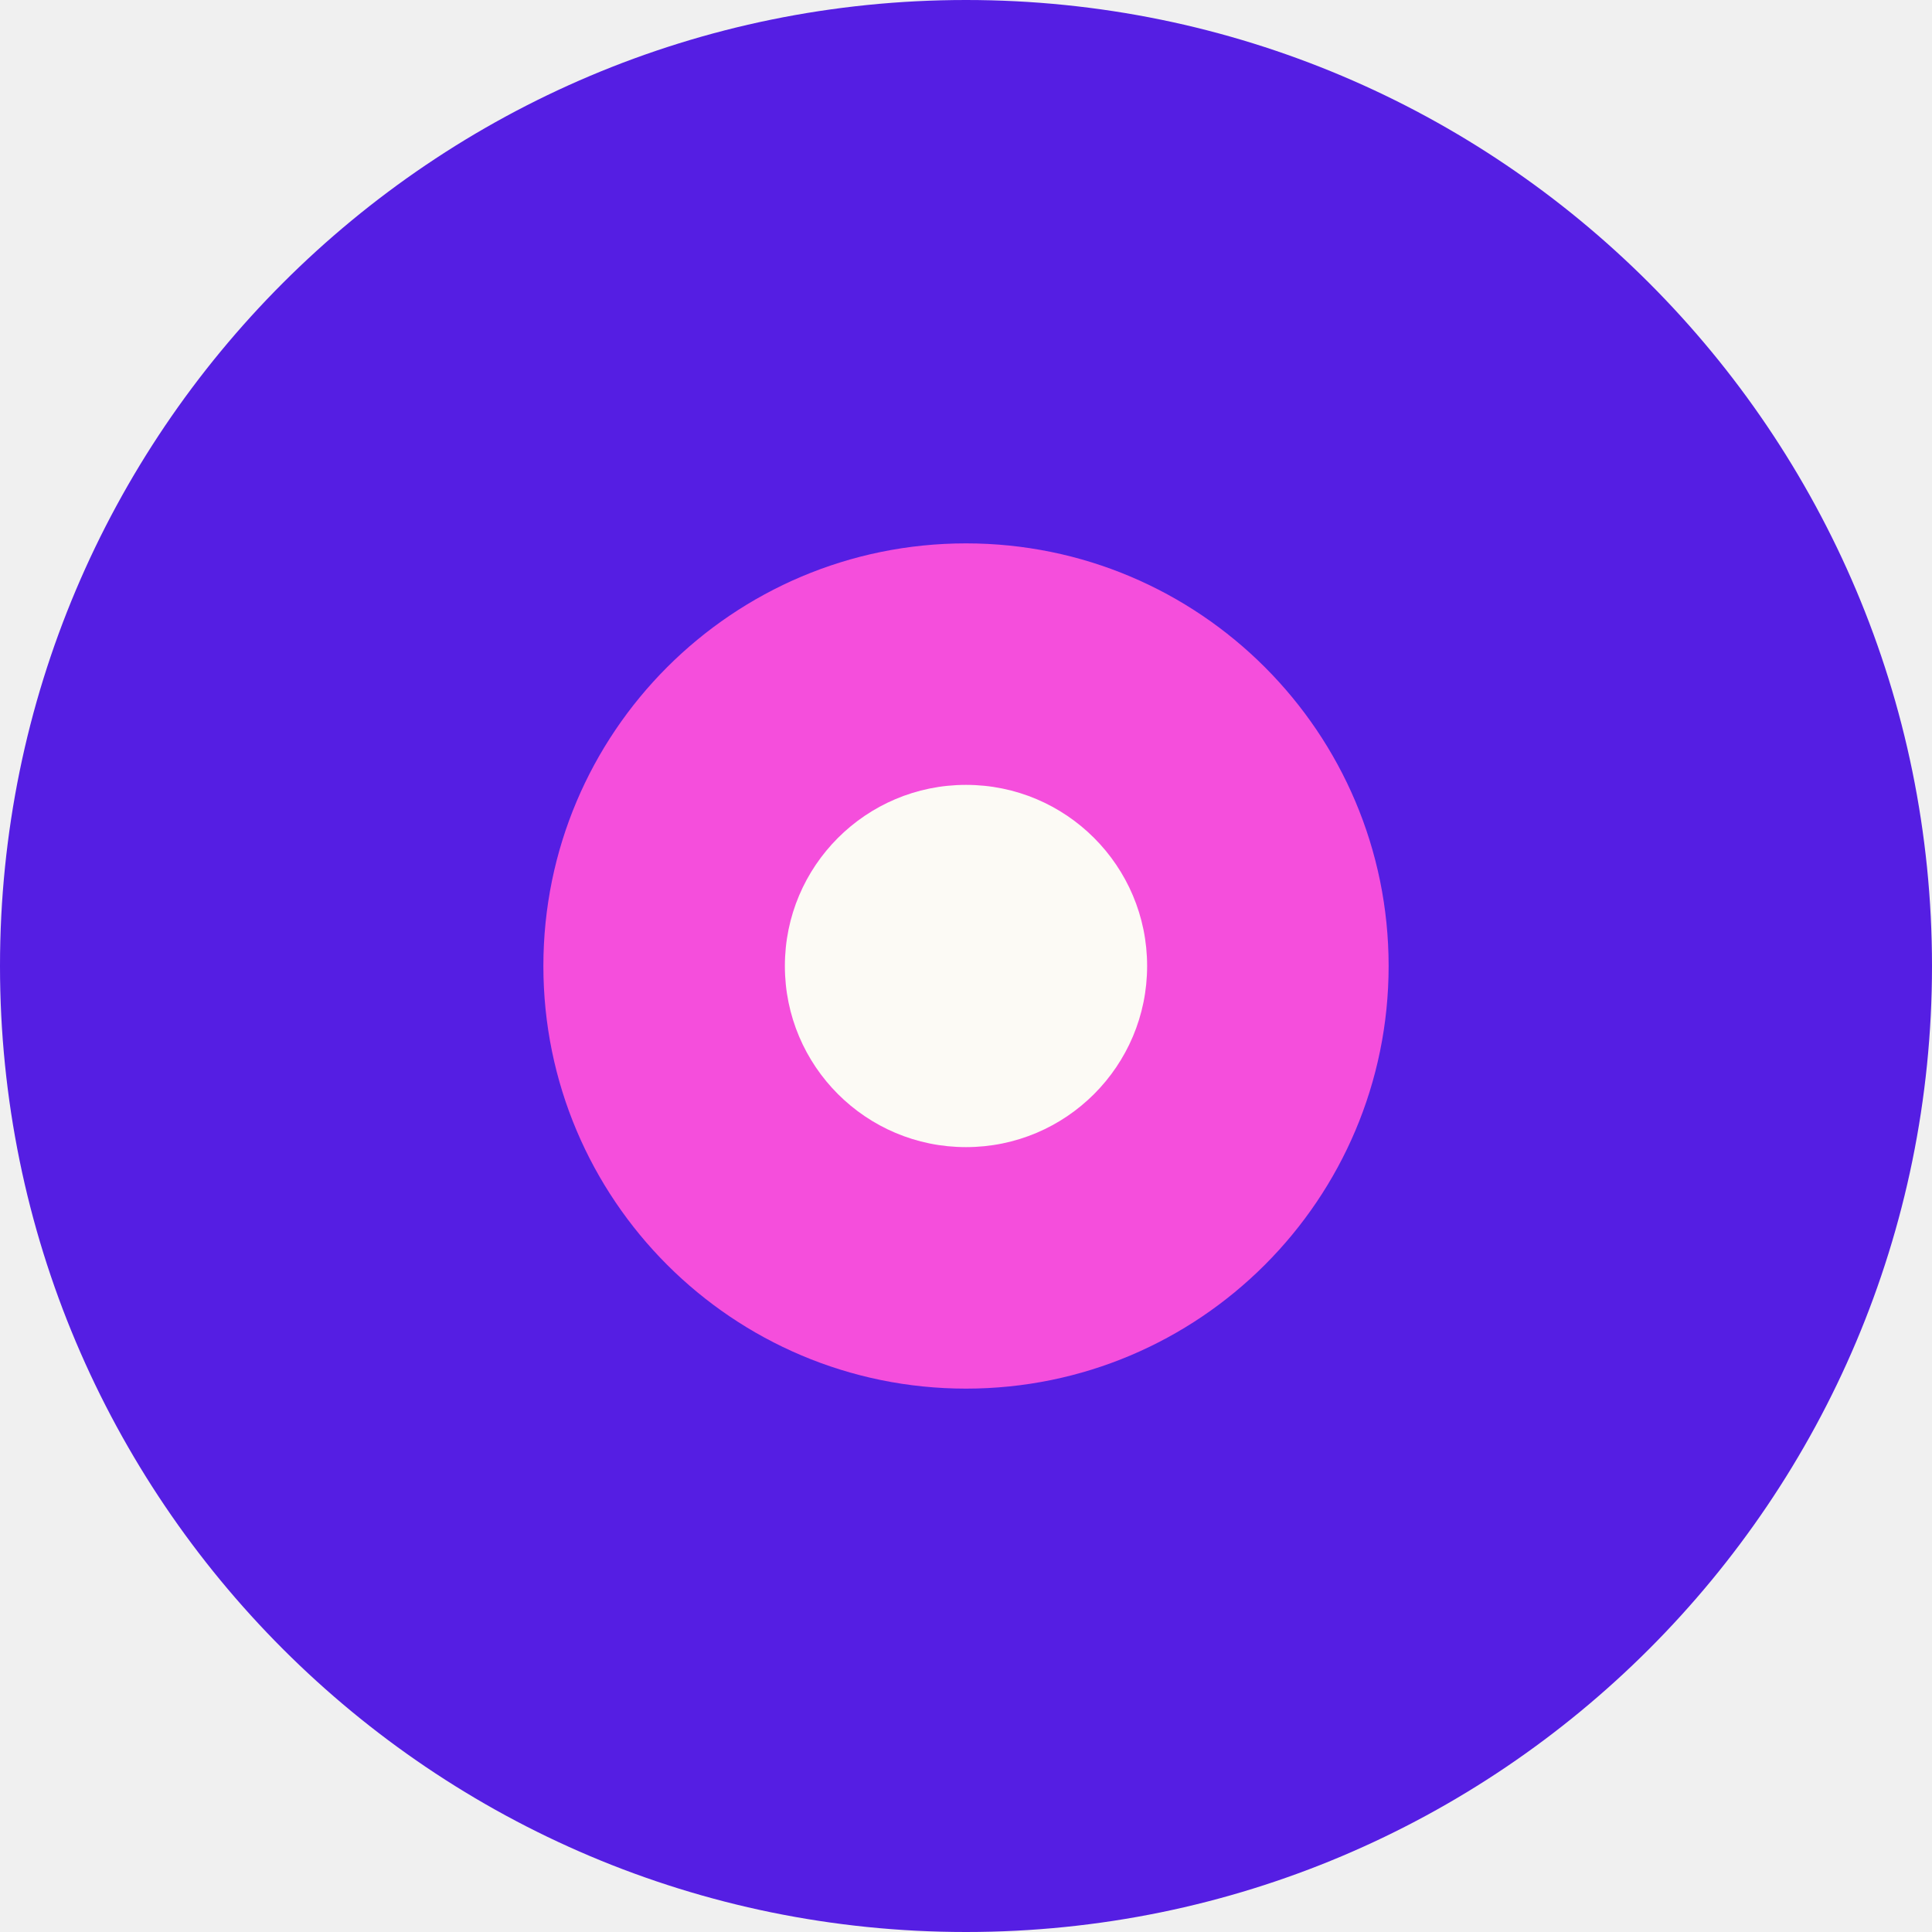
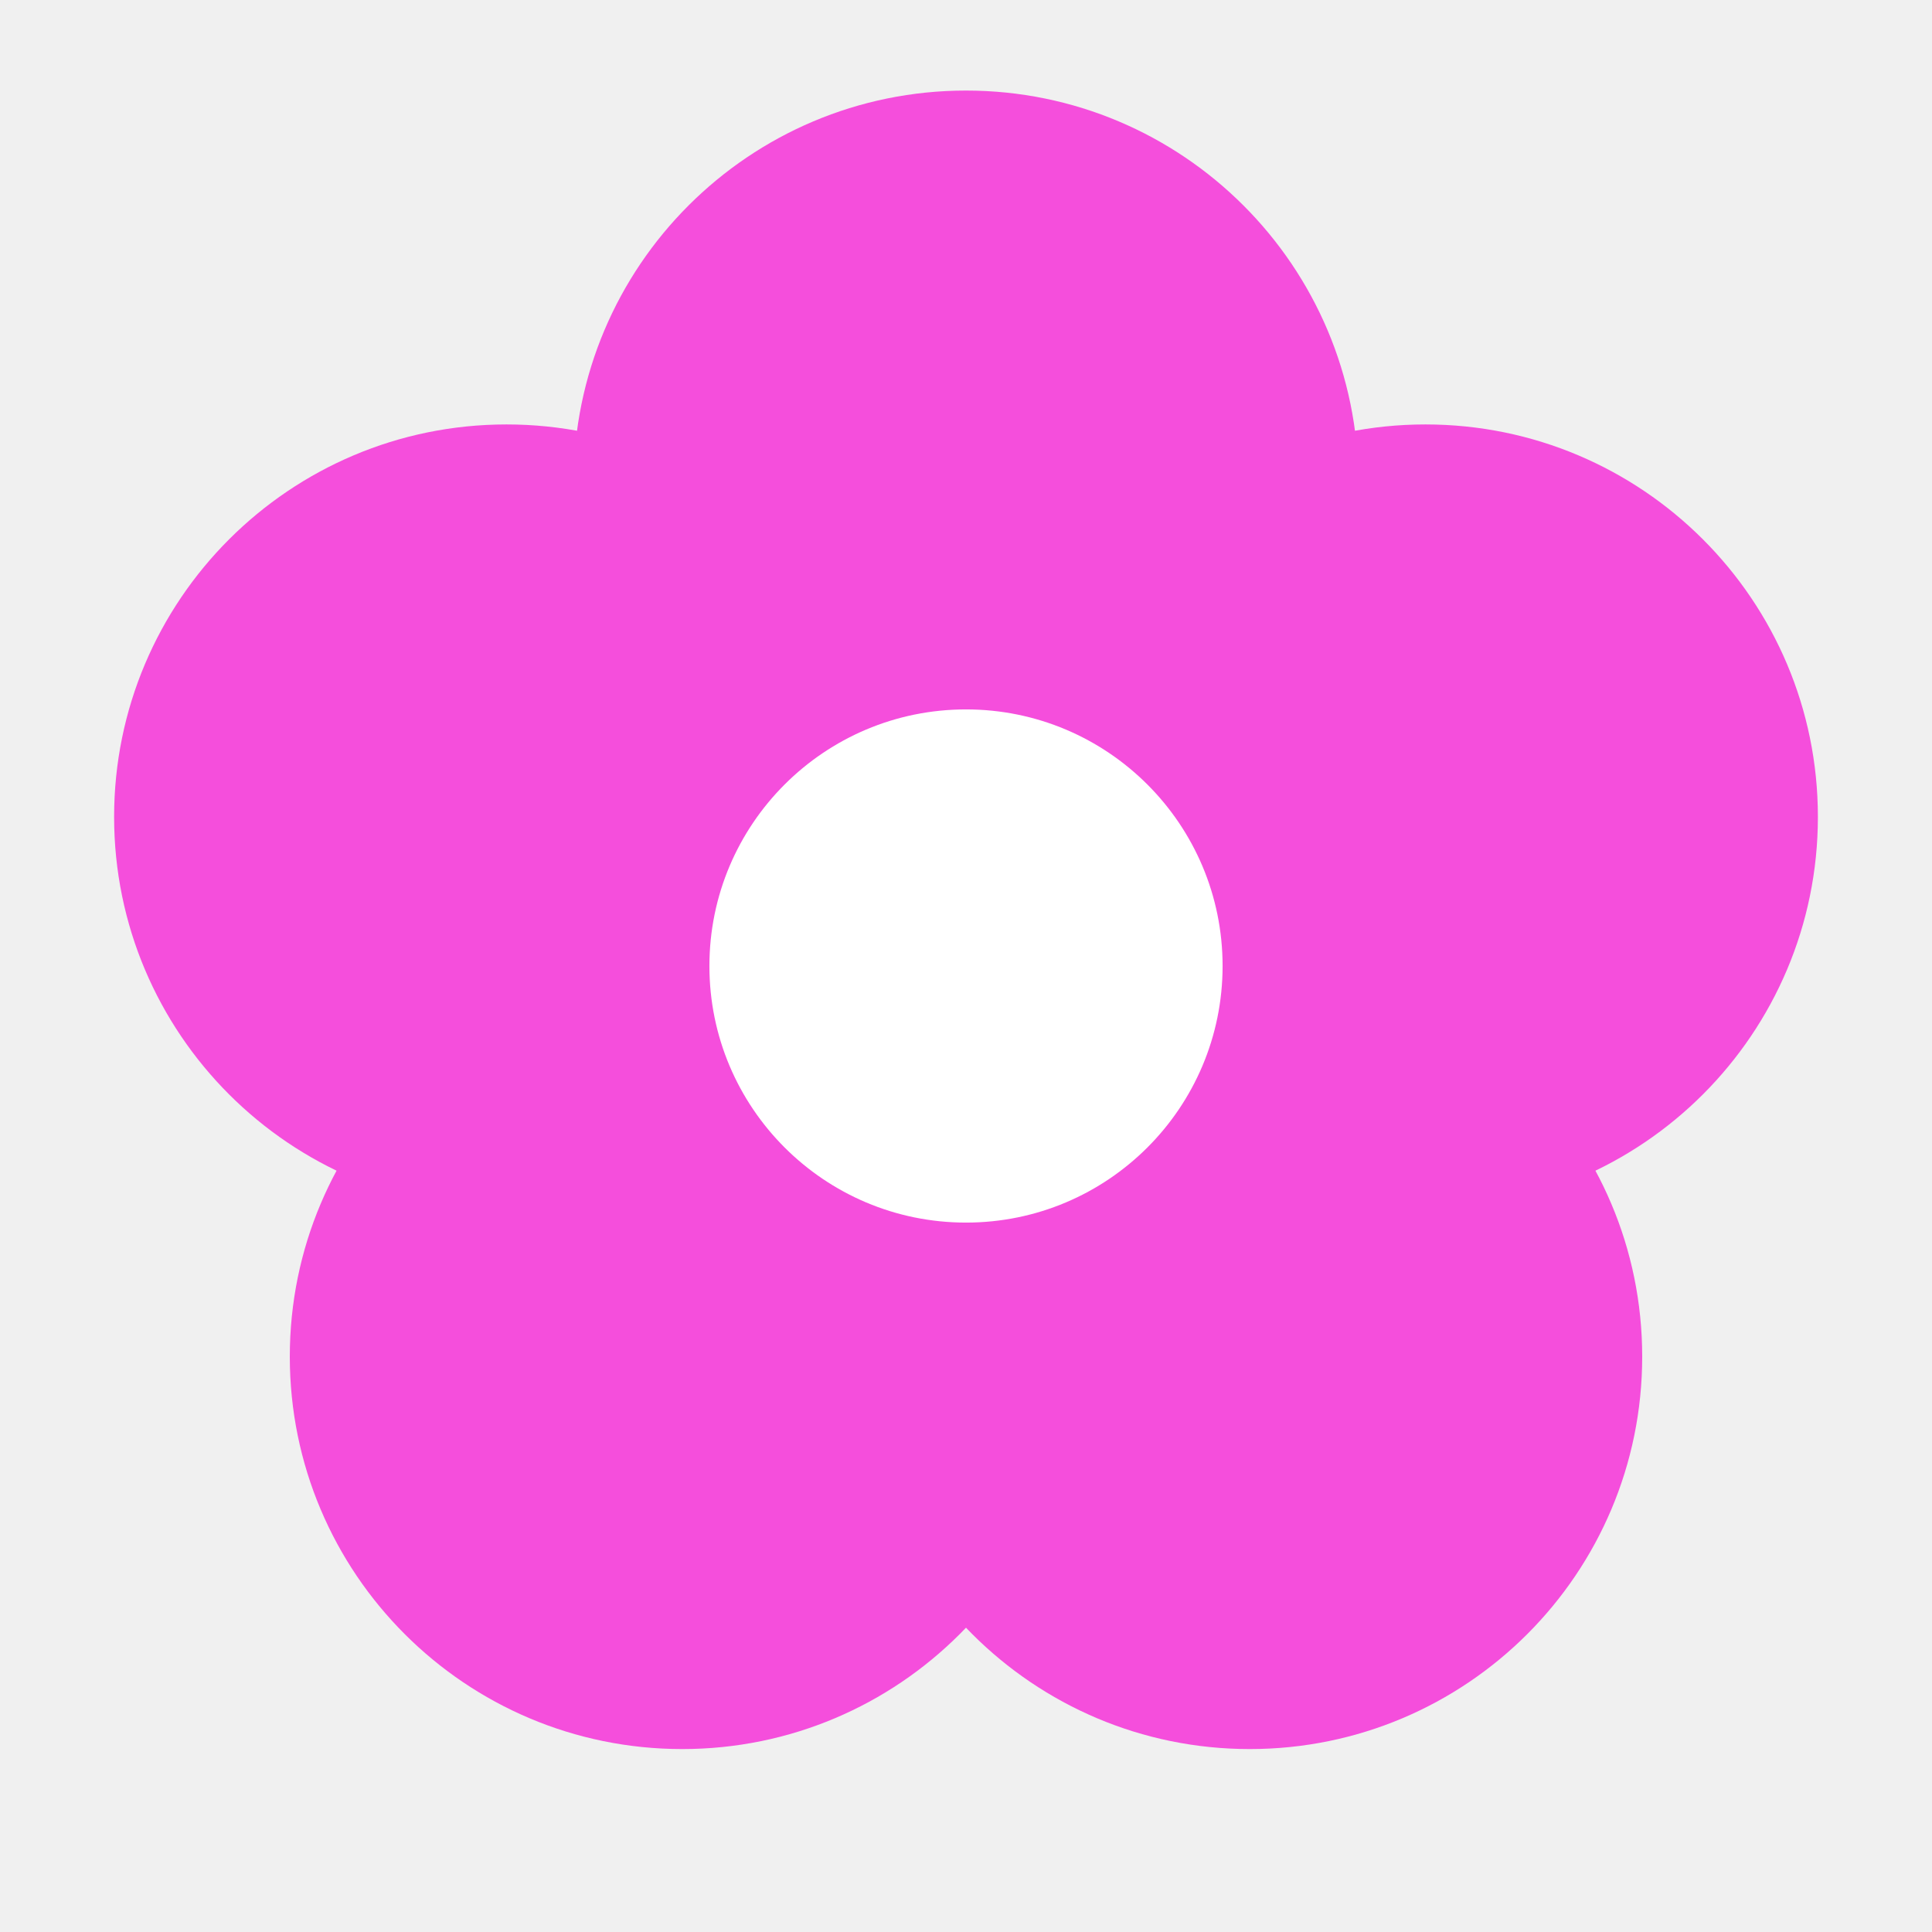
<svg xmlns="http://www.w3.org/2000/svg" width="64" height="64" viewBox="0 0 64 64">
-   <circle cx="32" cy="32" r="32" fill="#551ee3" />
-   <circle cx="32" cy="32" r="14" fill="#f54edc" />
-   <circle cx="32" cy="32" r="6" fill="#fcfaf5" />
+   <g fill="#f54edc">
+     <circle cx="32.00" cy="16.00" r="13" />
+     <circle cx="47.22" cy="27.06" r="13" />
+     <circle cx="41.40" cy="44.94" r="13" />
+     <circle cx="22.60" cy="44.94" r="13" />
+     <circle cx="16.78" cy="27.06" r="13" />
+   </g>
+   <circle cx="32" cy="32" r="8.5" fill="#fff" />
</svg>
